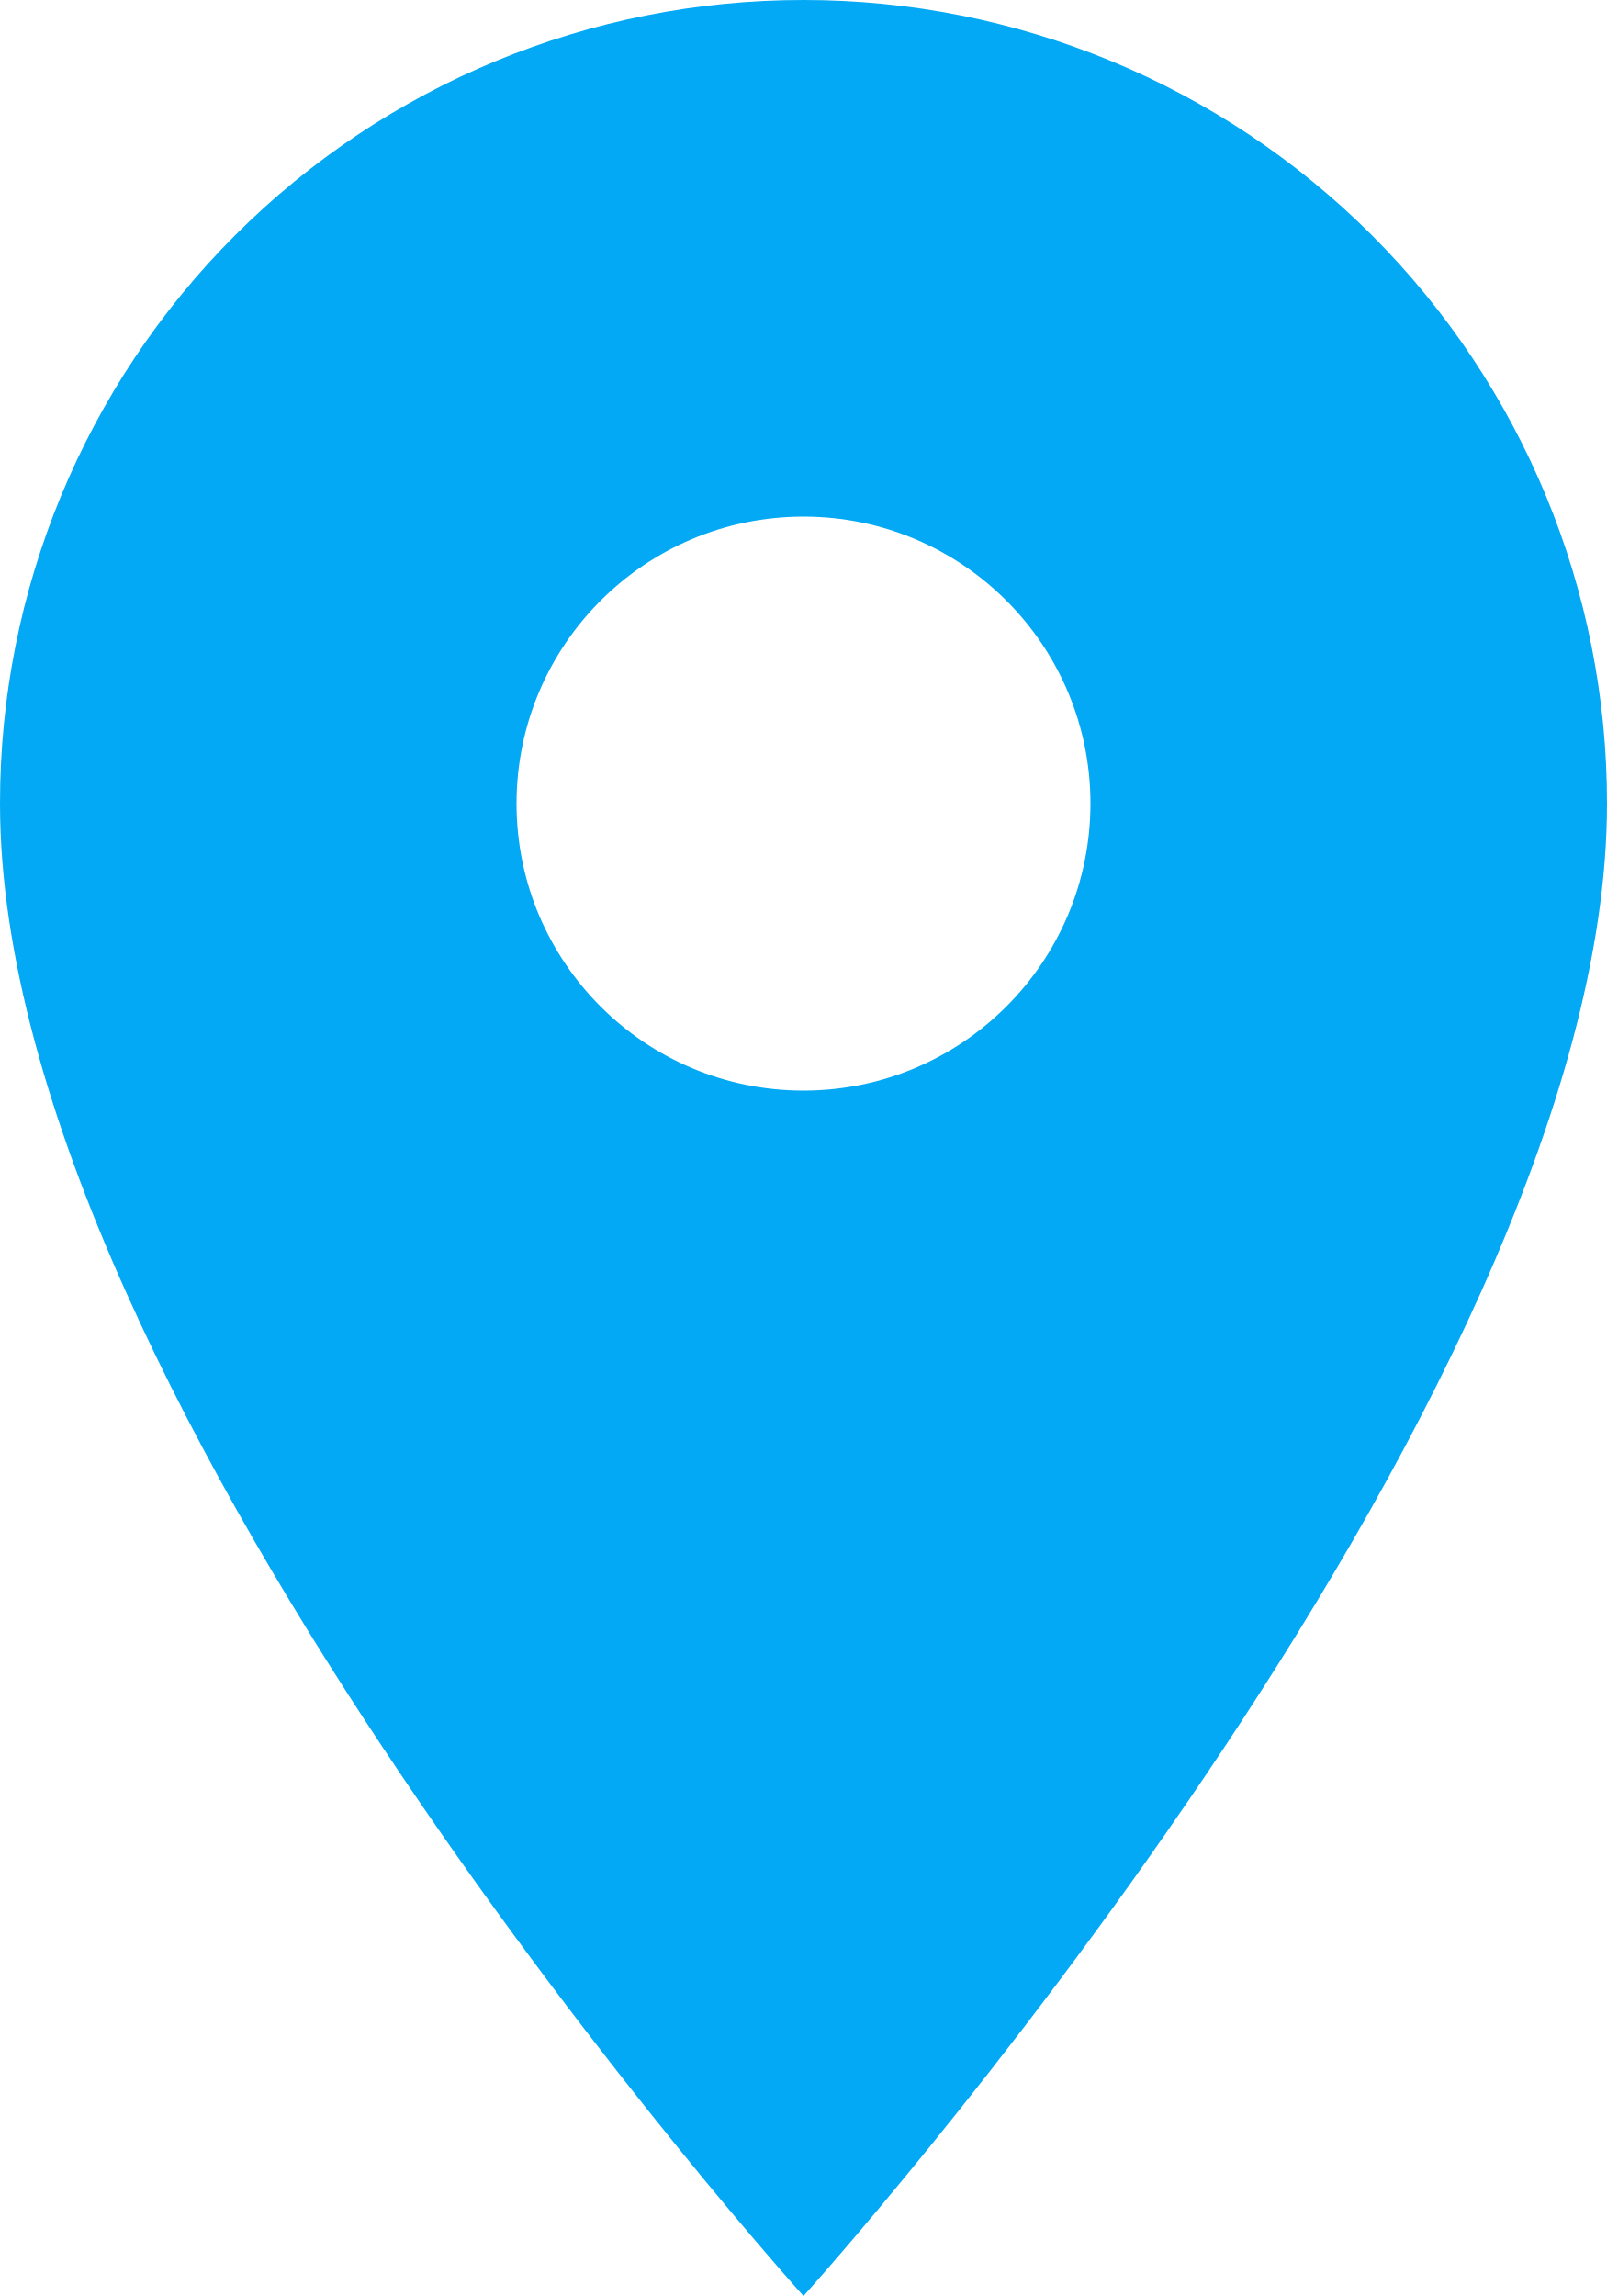
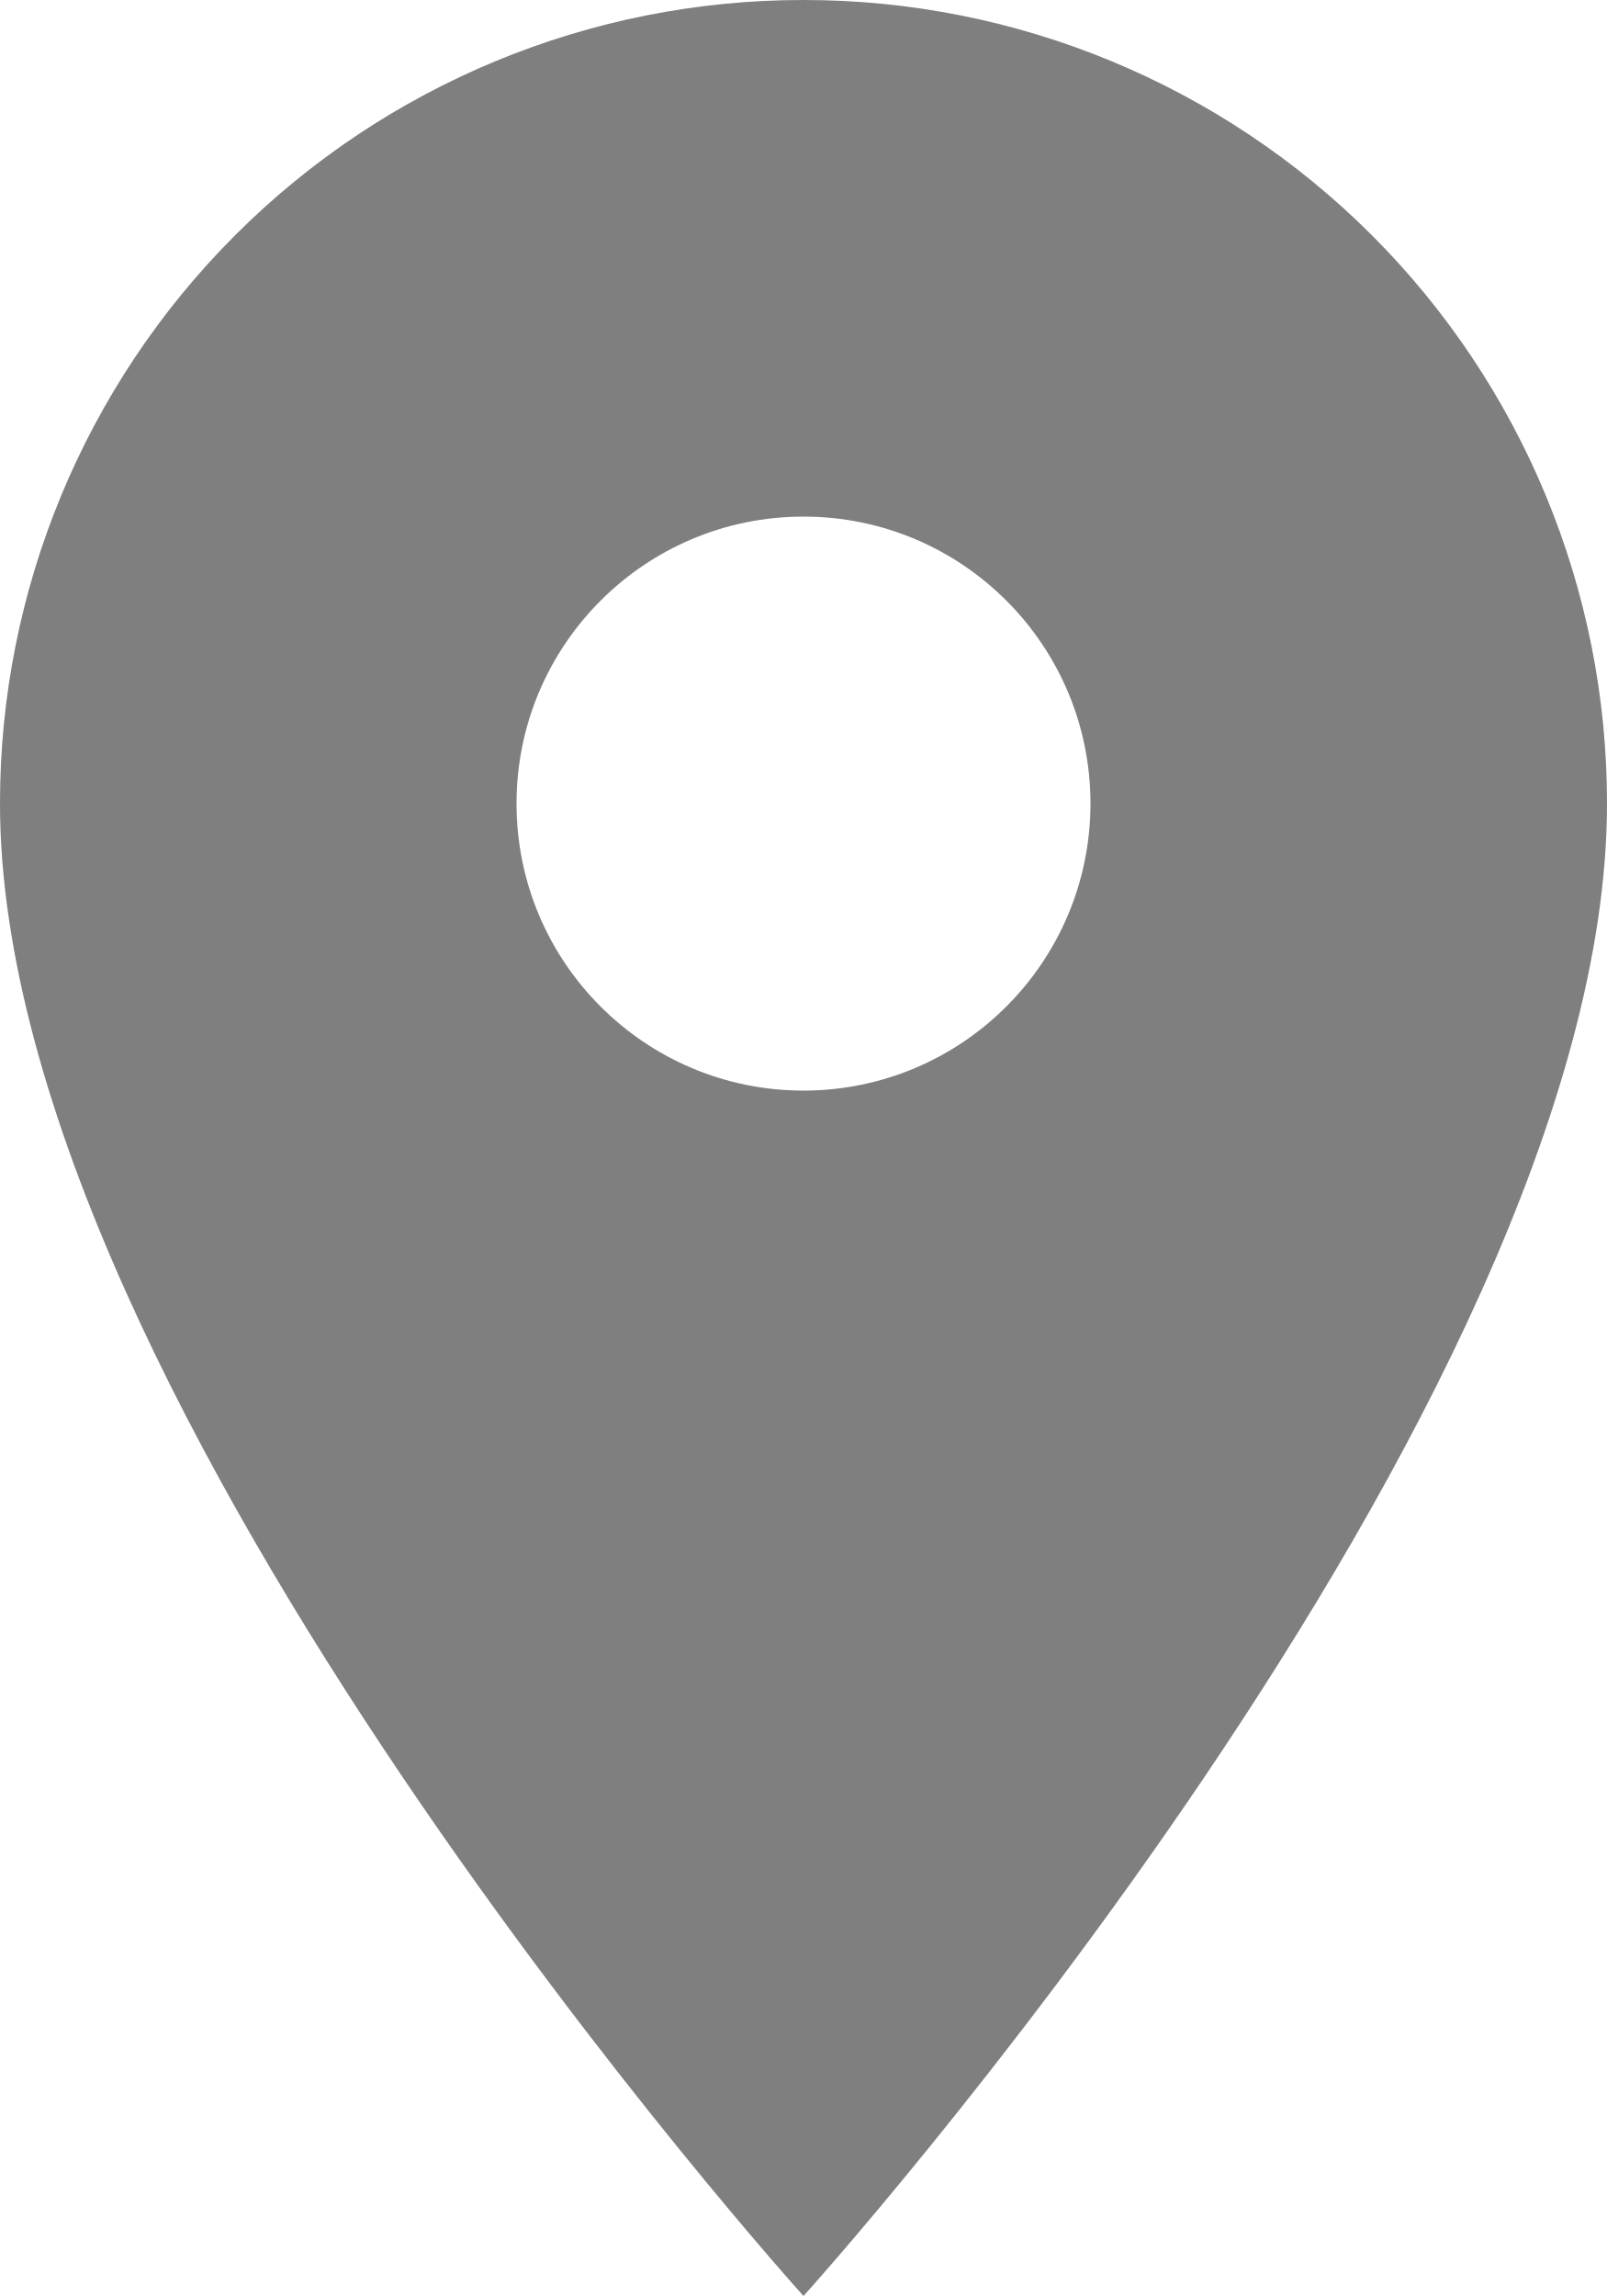
<svg xmlns="http://www.w3.org/2000/svg" width="10.5" height="15" viewBox="0 0 10.5 15">
-   <path id="ic_location_on_24px" d="M10.25,2A5.246,5.246,0,0,0,5,7.25C5,11.188,10.25,17,10.25,17s5.25-5.812,5.25-9.75A5.246,5.246,0,0,0,10.25,2Zm0,7.125A1.875,1.875,0,1,1,12.125,7.25,1.876,1.876,0,0,1,10.25,9.125Z" transform="translate(-5 -2)" fill="#03a9f4" />
+   <path id="ic_location_on_24px" d="M10.25,2A5.246,5.246,0,0,0,5,7.25C5,11.188,10.25,17,10.25,17s5.25-5.812,5.25-9.75A5.246,5.246,0,0,0,10.25,2Zm0,7.125A1.875,1.875,0,1,1,12.125,7.25,1.876,1.876,0,0,1,10.25,9.125Z" transform="translate(-5 -2)" fill="#7f7f7f" />
</svg>
